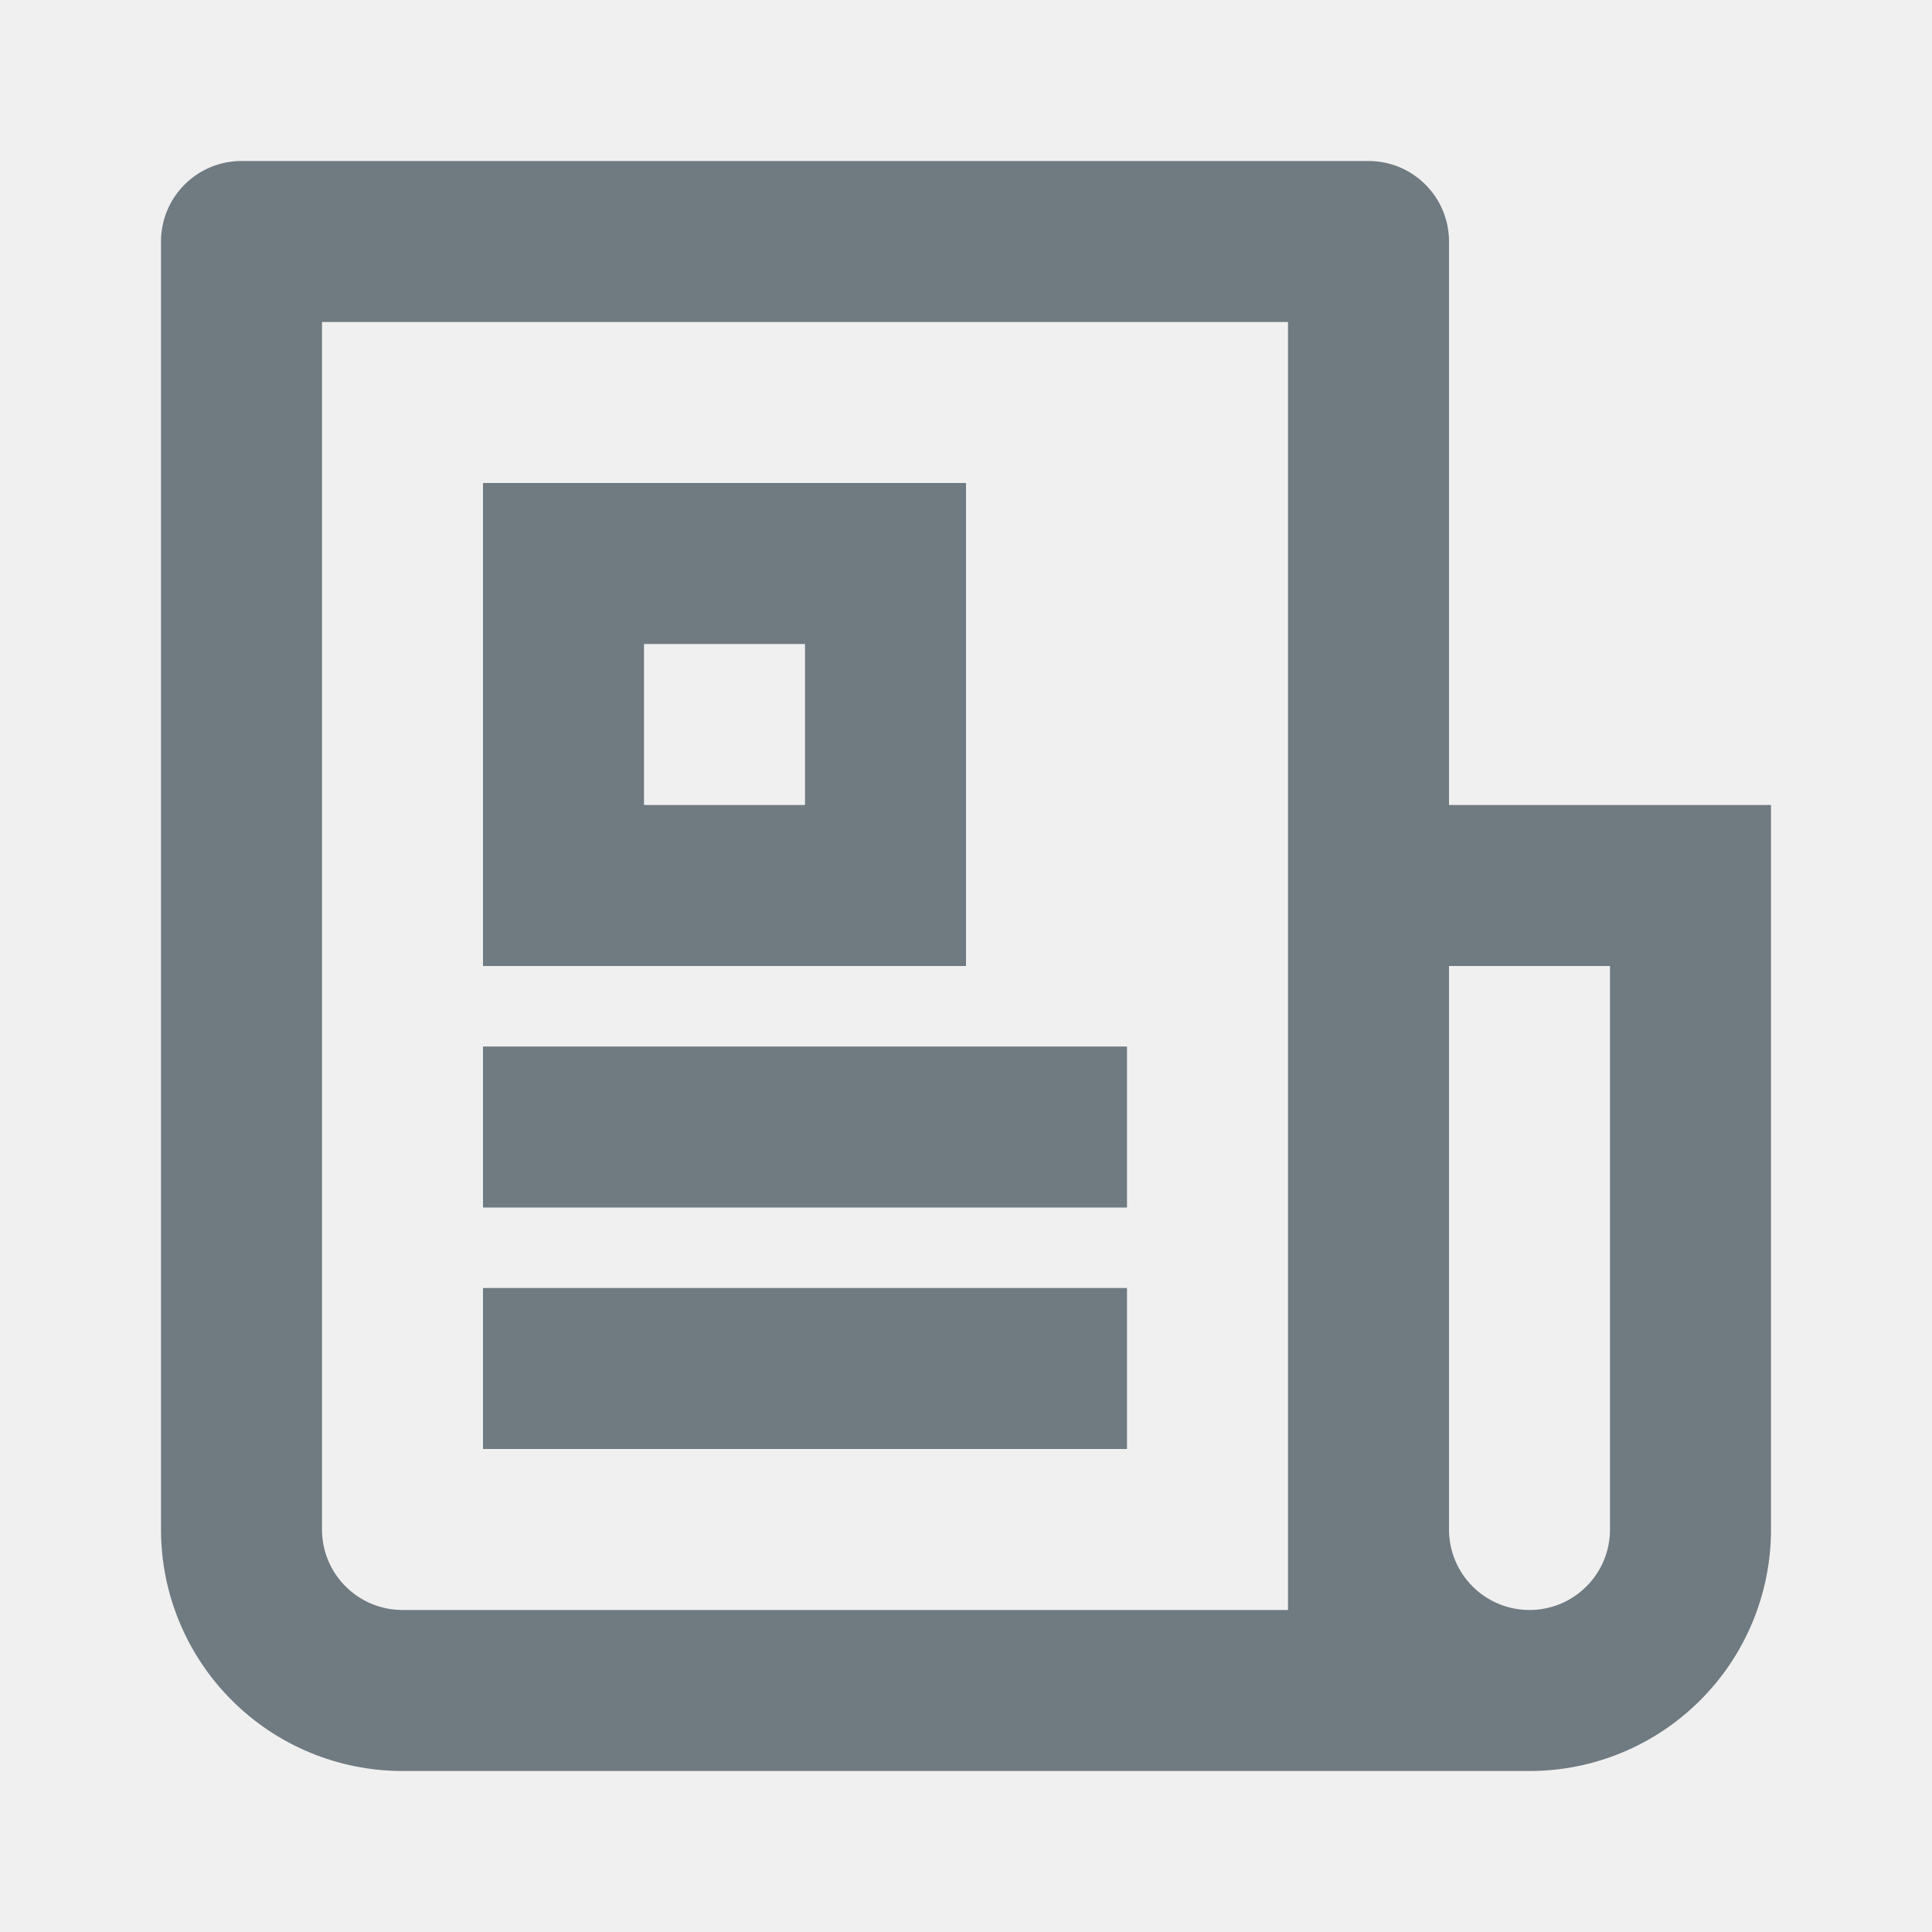
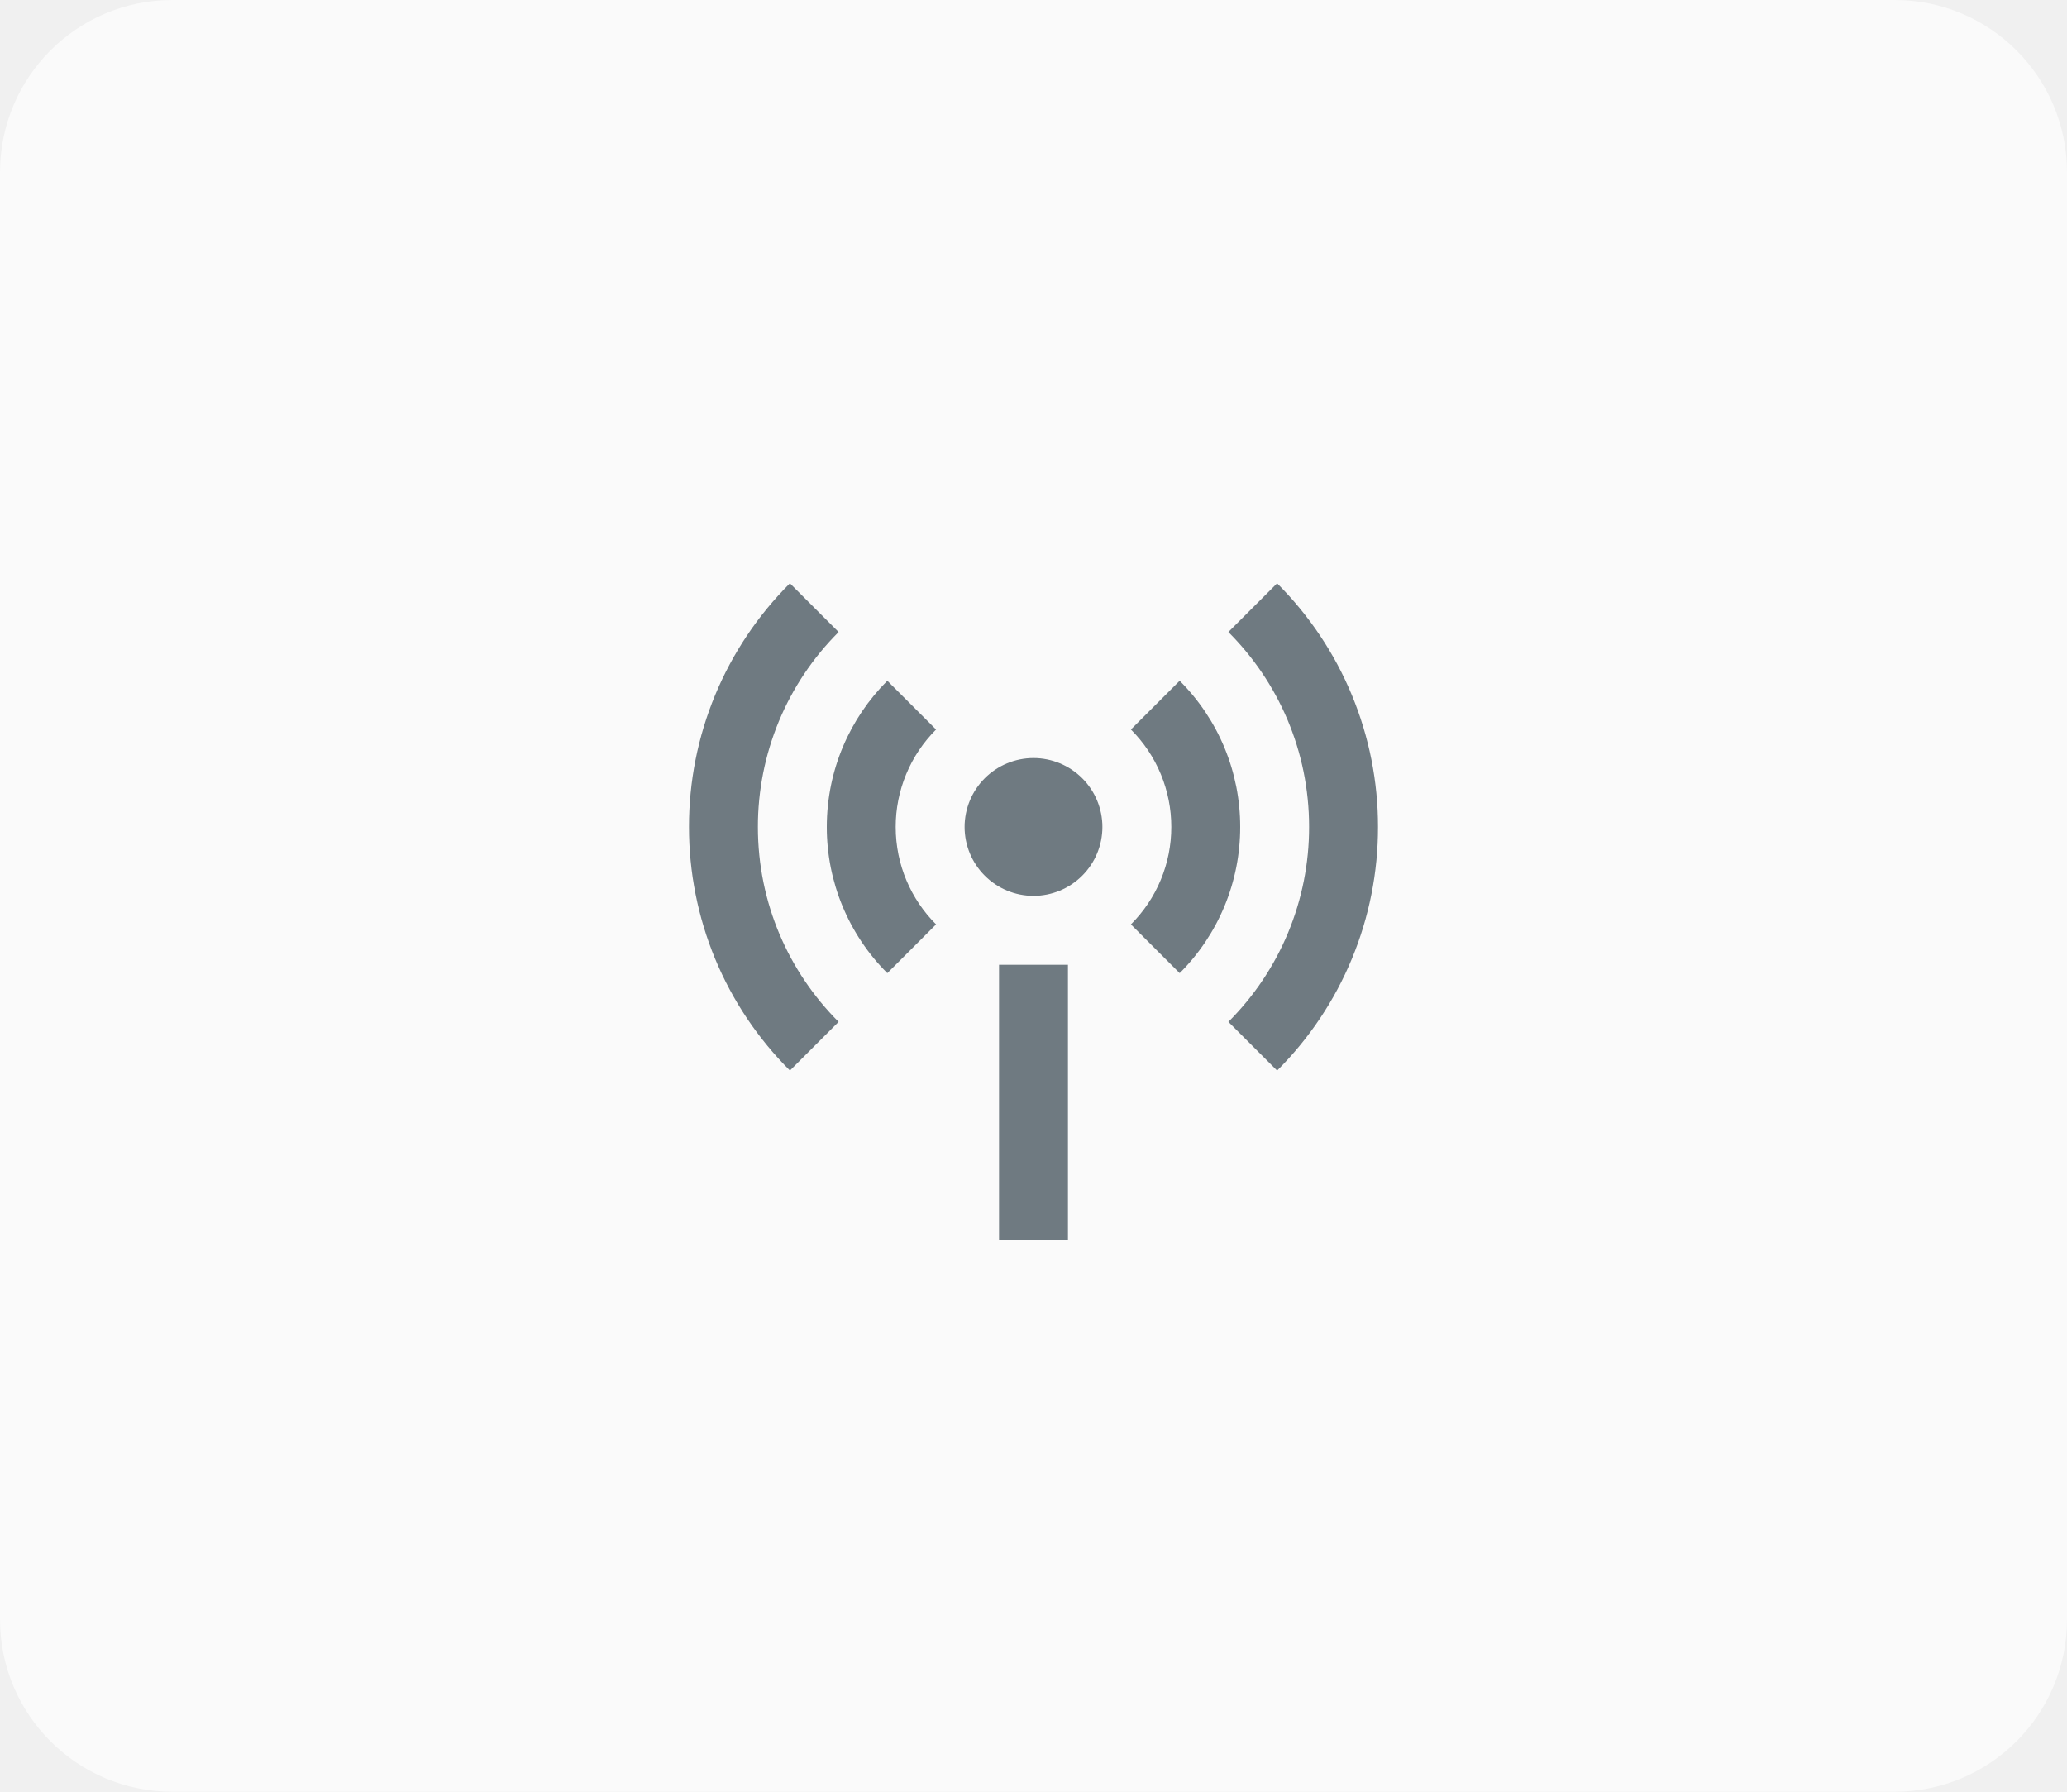
- <svg xmlns="http://www.w3.org/2000/svg" width="24" height="24" viewBox="0 0 24 24" fill="none">
-   <path d="M16 20V4H4V19C4 19.265 4.105 19.52 4.293 19.707C4.48 19.895 4.735 20 5 20H16ZM19 22H5C4.204 22 3.441 21.684 2.879 21.121C2.316 20.559 2 19.796 2 19V3C2 2.735 2.105 2.48 2.293 2.293C2.48 2.105 2.735 2 3 2H17C17.265 2 17.52 2.105 17.707 2.293C17.895 2.48 18 2.735 18 3V10H22V19C22 19.796 21.684 20.559 21.121 21.121C20.559 21.684 19.796 22 19 22ZM18 12V19C18 19.265 18.105 19.52 18.293 19.707C18.48 19.895 18.735 20 19 20C19.265 20 19.52 19.895 19.707 19.707C19.895 19.52 20 19.265 20 19V12H18ZM6 6H12V12H6V6ZM8 8V10H10V8H8ZM6 13H14V15H6V13ZM6 16H14V18H6V16Z" fill="#6F7A81" />
+ <svg xmlns="http://www.w3.org/2000/svg" width="60" height="52" viewBox="0 0 60 52" fill="none">
+   <rect width="60" height="52" rx="5" fill="white" fill-opacity="0.65" />
+   <g clip-path="url(#clip0_7_156)">
+     <path d="M22.929 16.929L24.343 18.343C23.599 19.085 23.009 19.967 22.607 20.938C22.205 21.909 21.999 22.949 22 24C22 26.21 22.895 28.21 24.343 29.657L22.93 31.07C22 30.143 21.262 29.041 20.759 27.828C20.257 26.614 19.999 25.314 20 24C19.998 22.687 20.256 21.386 20.759 20.172C21.262 18.959 21.999 17.857 22.929 16.929ZM37.071 16.929C38.001 17.857 38.739 18.959 39.241 20.172C39.744 21.386 40.002 22.687 40 24C40.002 25.314 39.744 26.614 39.241 27.828C38.739 29.041 38.001 30.144 37.071 31.071L35.657 29.657C36.401 28.915 36.991 28.033 37.393 27.062C37.795 26.092 38.001 25.051 38 24C38 21.79 37.105 19.79 35.657 18.343L37.07 16.93L37.071 16.929ZM25.757 19.757L27.172 21.172C26.8 21.543 26.505 21.984 26.304 22.469C26.103 22.955 25.999 23.475 26 24C26 25.105 26.448 26.105 27.172 26.828L25.757 28.243C25.199 27.687 24.757 27.025 24.455 26.297C24.154 25.569 23.999 24.788 24 24C24 22.343 24.672 20.843 25.757 19.757ZM34.243 19.757C34.801 20.314 35.243 20.975 35.545 21.703C35.846 22.431 36.001 23.212 36 24C36.001 24.788 35.846 25.569 35.545 26.297C35.243 27.025 34.801 27.687 34.243 28.243L32.828 26.828C33.2 26.457 33.495 26.017 33.696 25.531C33.897 25.046 34.001 24.526 34 24C34.001 23.475 33.897 22.955 33.696 22.469C33.495 21.984 33.2 21.543 32.828 21.172L34.243 19.757ZM30 26C29.47 26 28.961 25.79 28.586 25.414C28.211 25.039 28 24.531 28 24C28 23.47 28.211 22.961 28.586 22.586C28.961 22.211 29.47 22 30 22C30.53 22 31.039 22.211 31.414 22.586C31.789 22.961 32 23.47 32 24C32 24.531 31.789 25.039 31.414 25.414C31.039 25.79 30.53 26 30 26ZM29 28H31V36H29V28Z" fill="#6F7A81" />
+   </g>
+   <defs>
+     <clipPath id="clip0_7_156">
+       <rect width="24" height="24" fill="white" transform="translate(18 14)" />
+     </clipPath>
+   </defs>
</svg>
